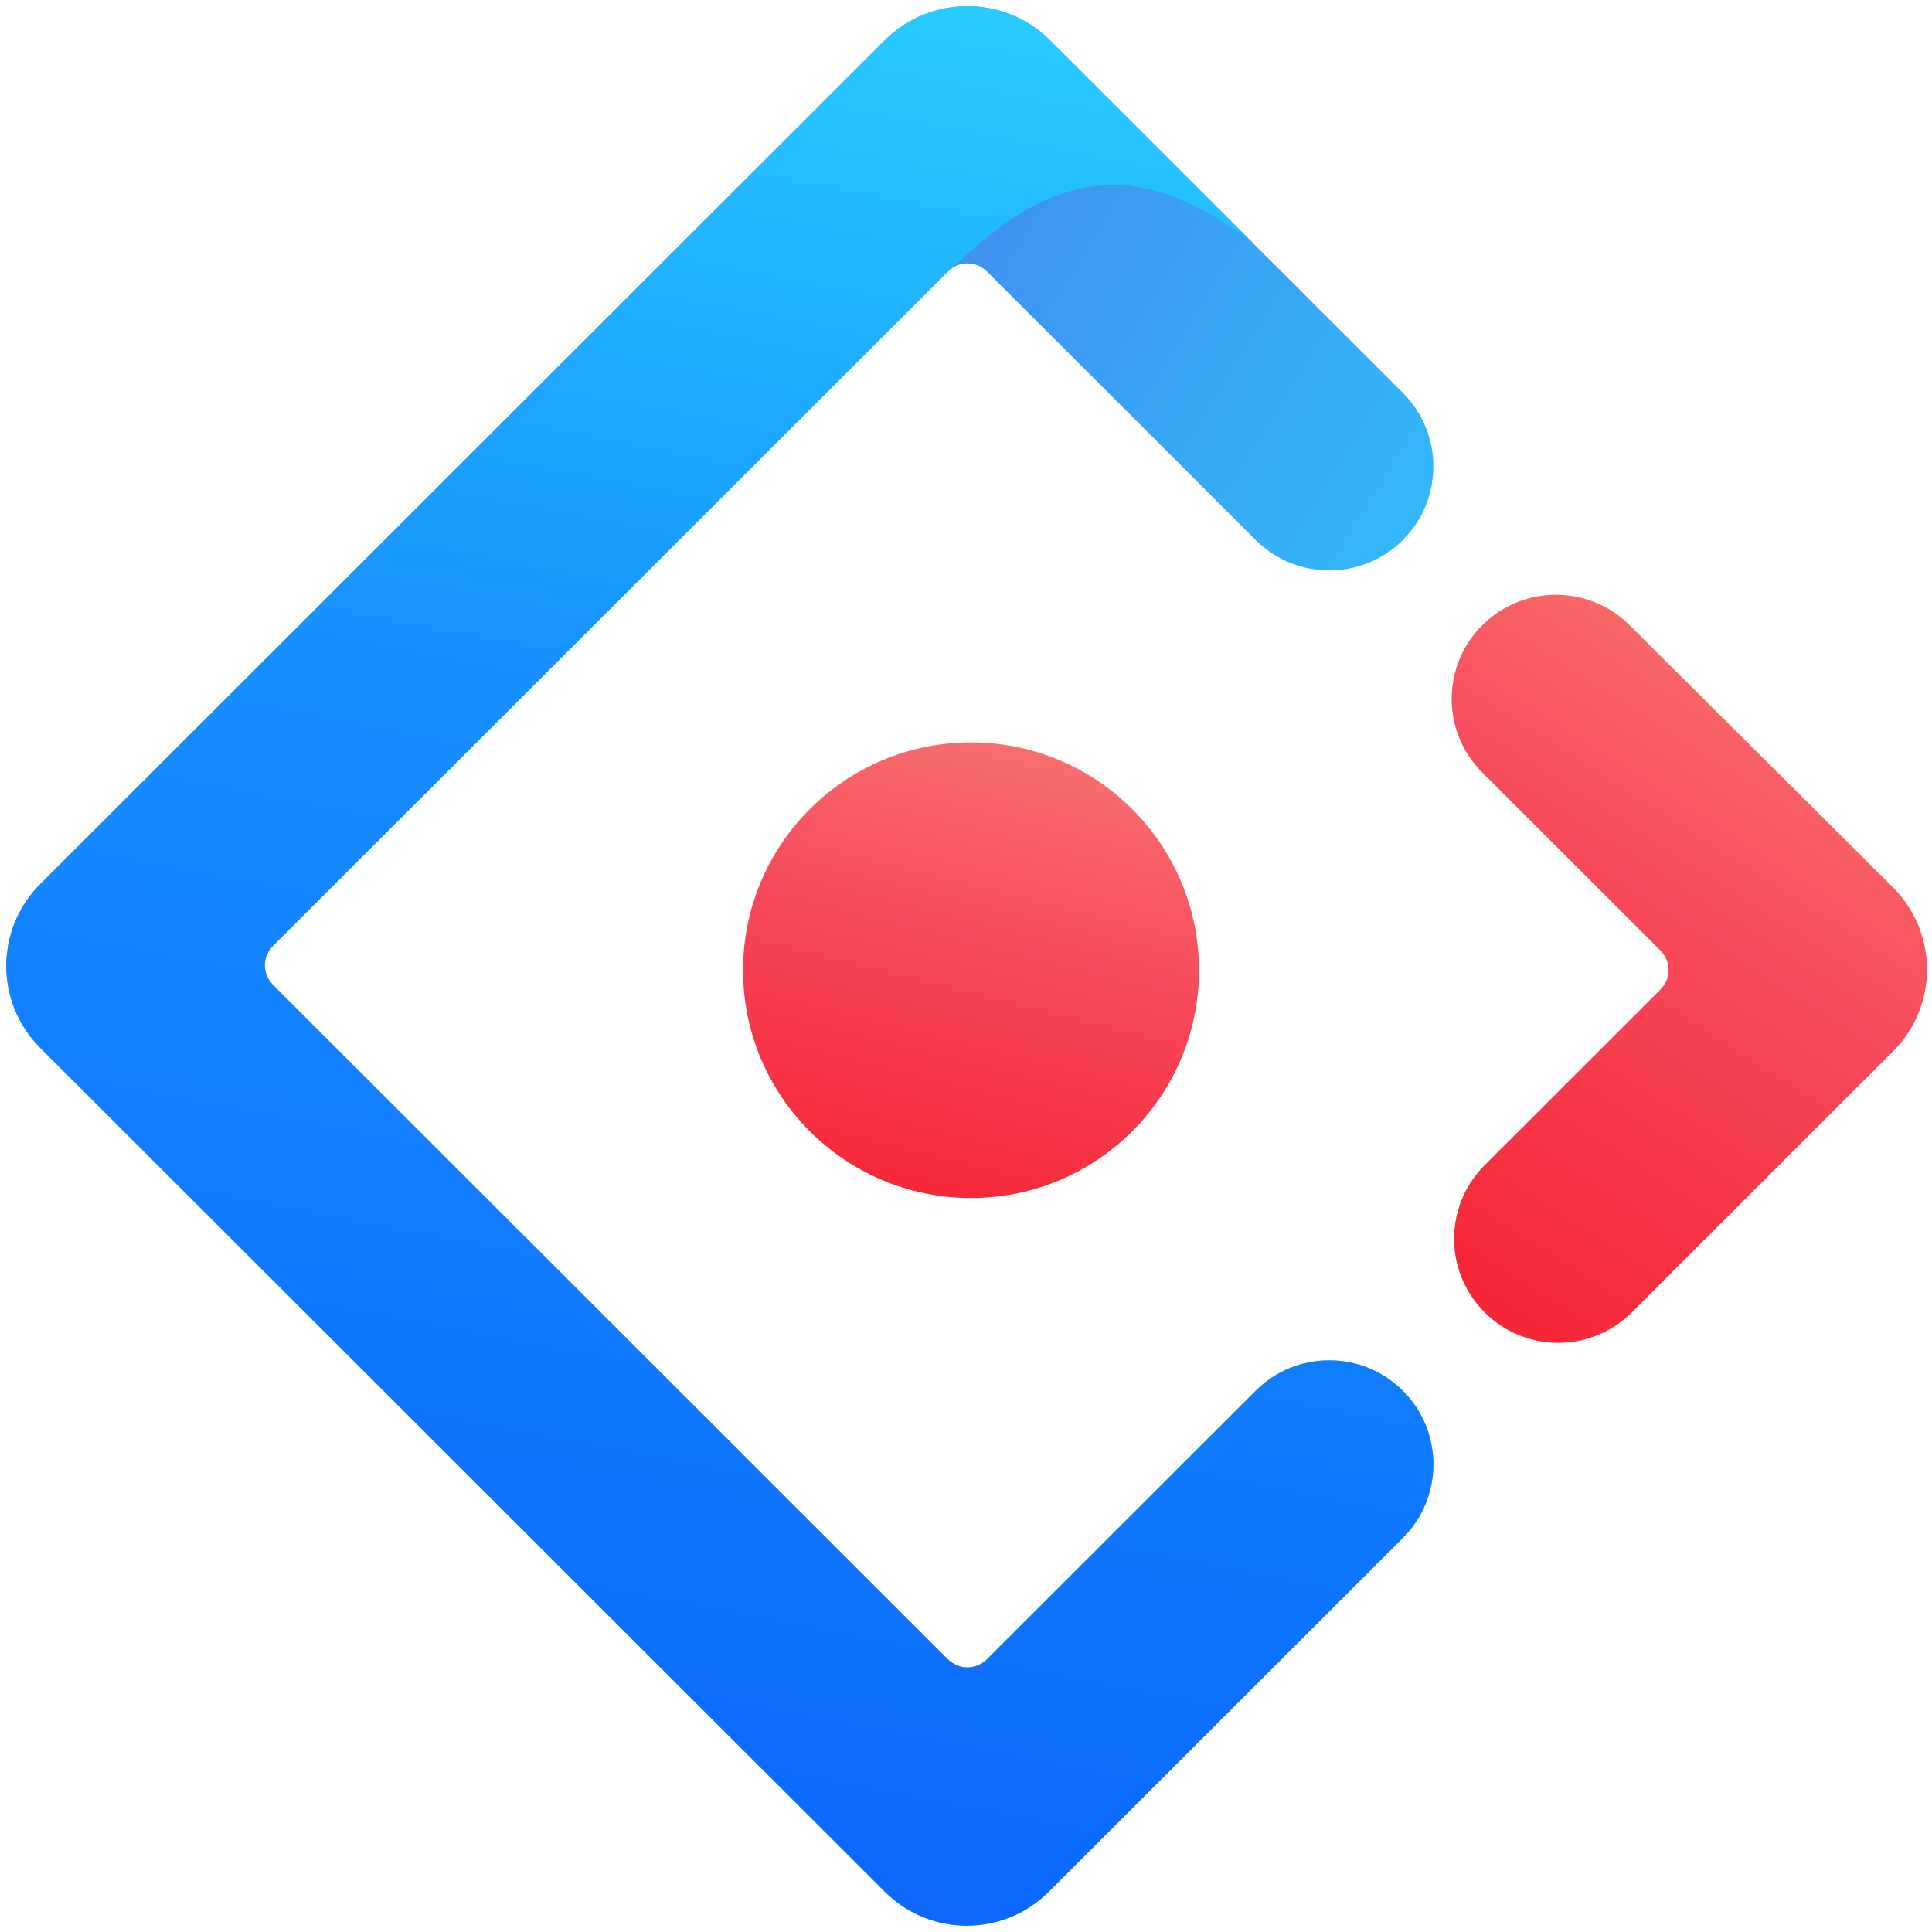
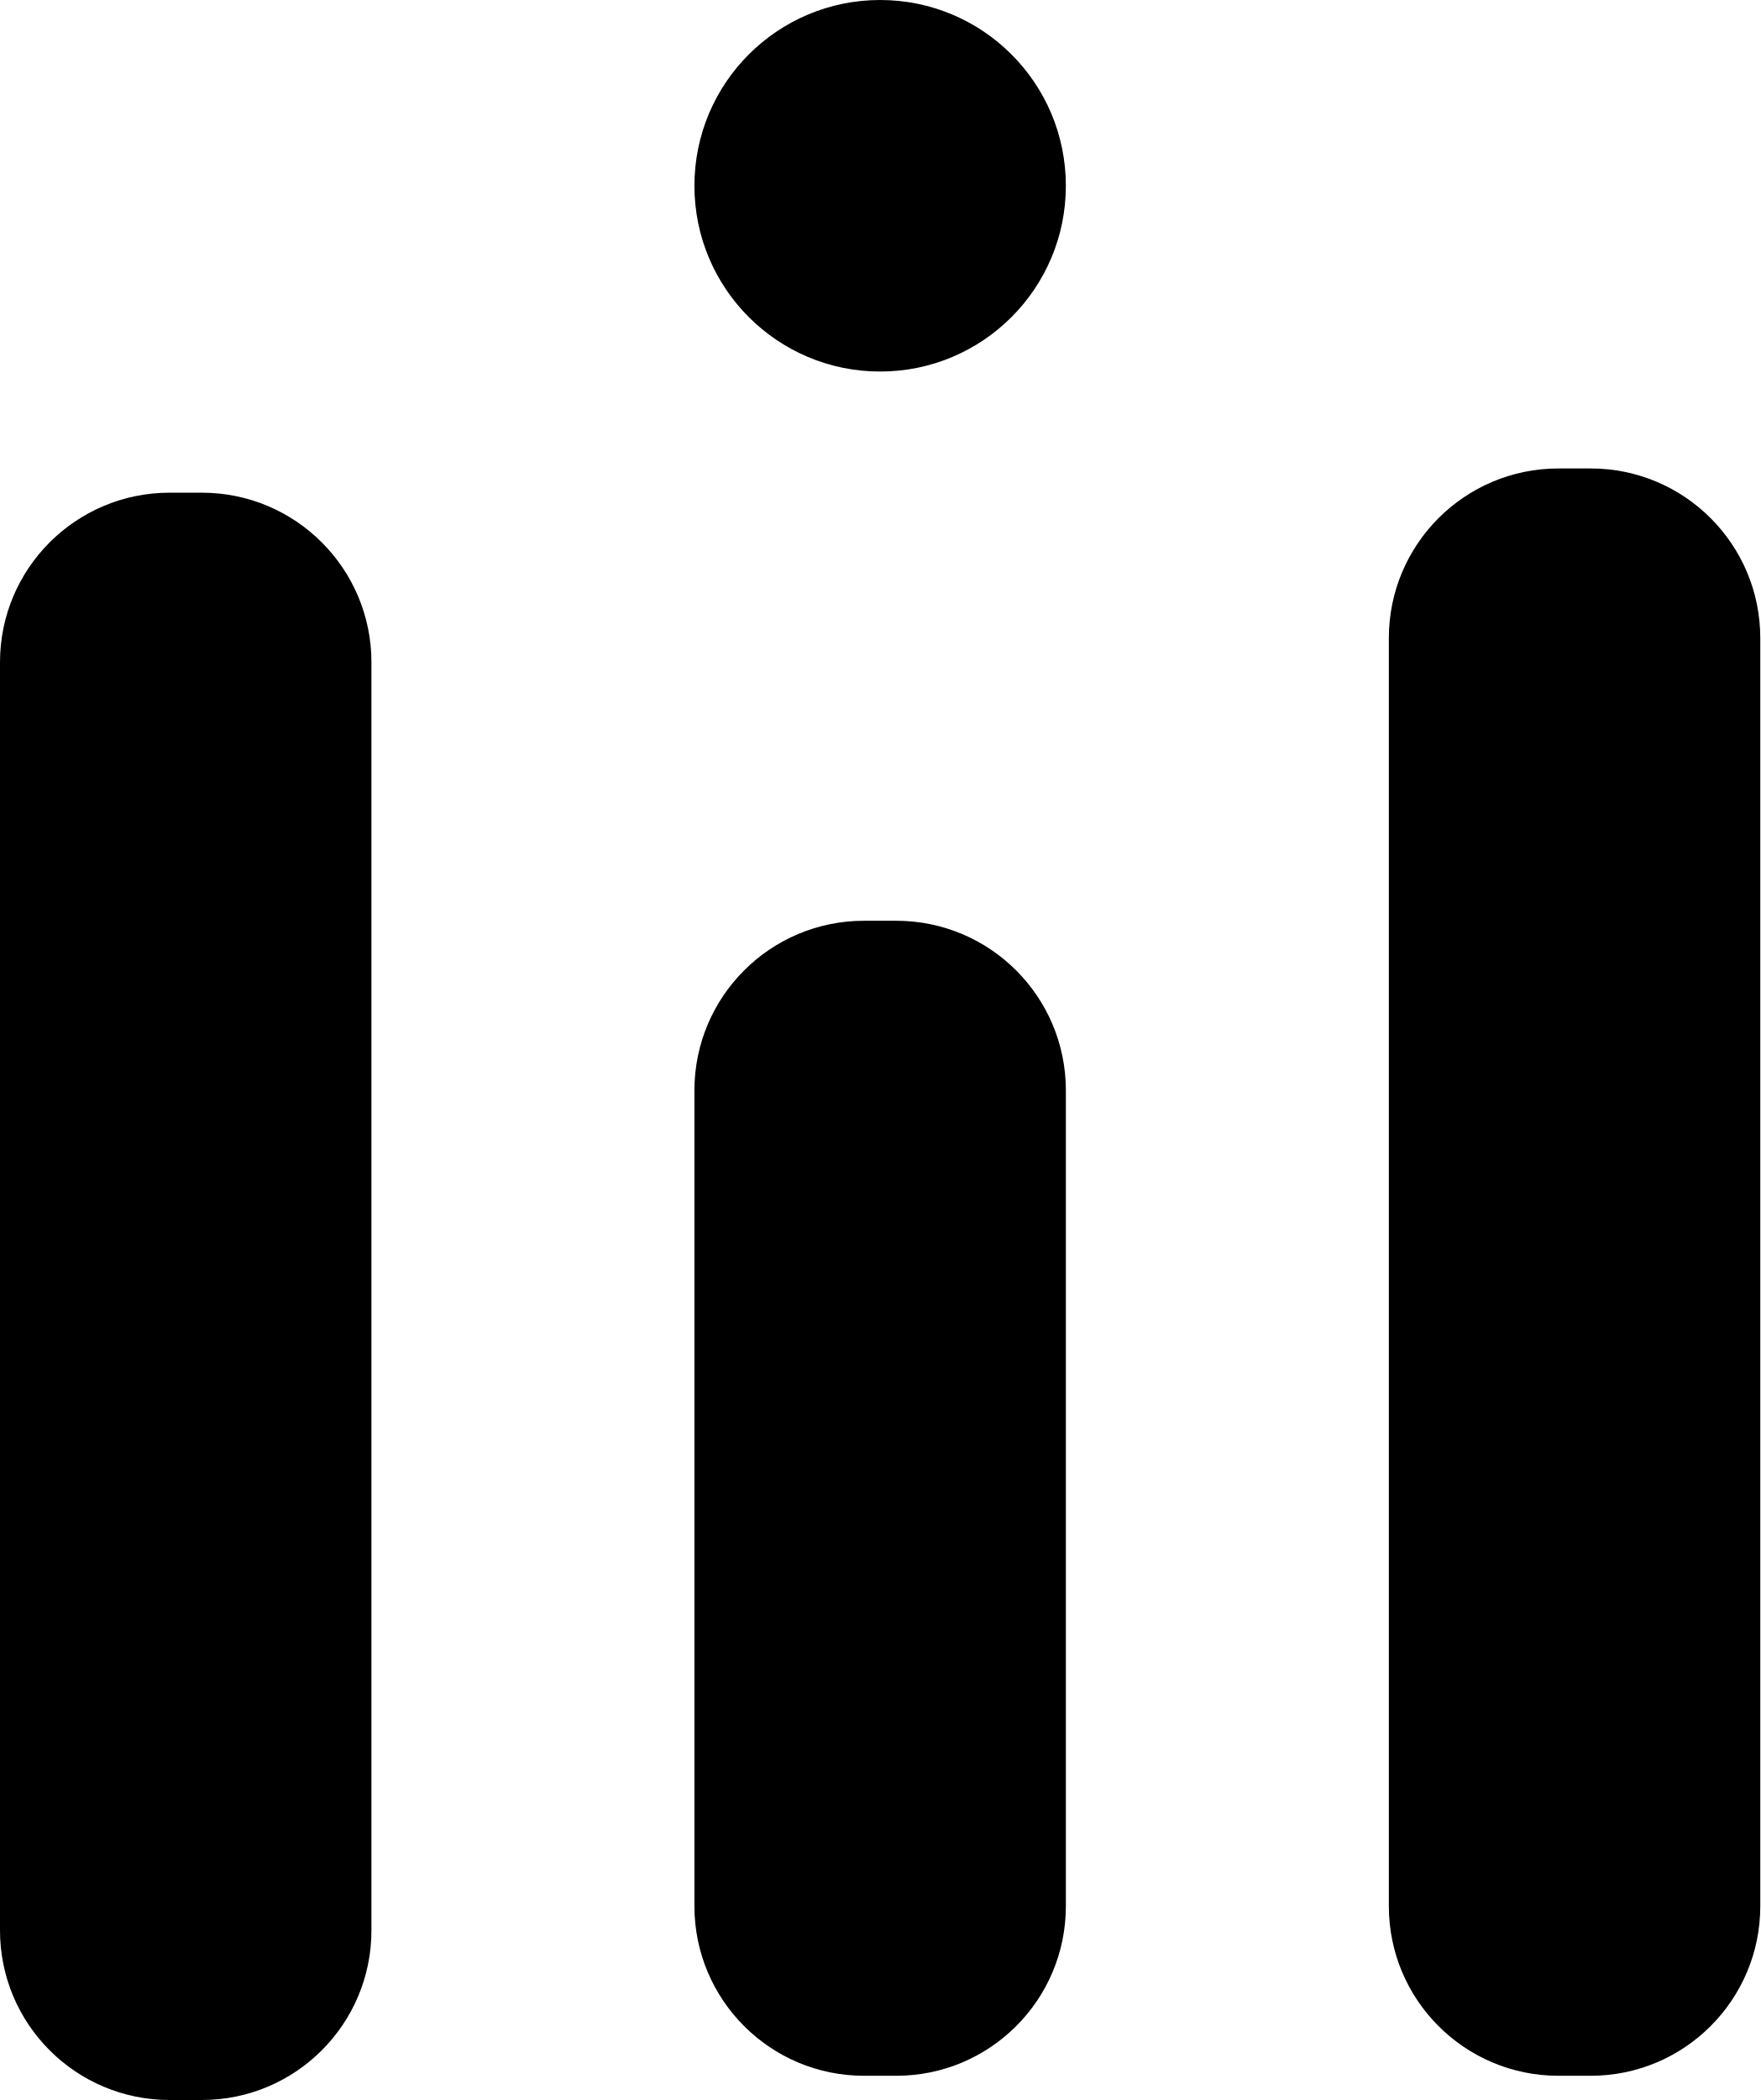
- <svg xmlns="http://www.w3.org/2000/svg" width="200" height="200" version="1.1" viewBox="0 0 200 200">
-   <defs>
-     <linearGradient id="linearGradient-1" x1="62.102%" x2="108.197%" y1="0%" y2="37.864%">
-       <stop offset="0%" stop-color="#4285EB" />
-       <stop offset="100%" stop-color="#2EC7FF" />
-     </linearGradient>
-     <linearGradient id="linearGradient-2" x1="69.644%" x2="54.043%" y1="0%" y2="108.457%">
-       <stop offset="0%" stop-color="#29CDFF" />
-       <stop offset="37.86%" stop-color="#148EFF" />
-       <stop offset="100%" stop-color="#0A60FF" />
-     </linearGradient>
-     <linearGradient id="linearGradient-3" x1="69.691%" x2="16.723%" y1="-12.974%" y2="117.391%">
-       <stop offset="0%" stop-color="#FA816E" />
-       <stop offset="41.473%" stop-color="#F74A5C" />
-       <stop offset="100%" stop-color="#F51D2C" />
-     </linearGradient>
-     <linearGradient id="linearGradient-4" x1="68.128%" x2="30.44%" y1="-35.691%" y2="114.943%">
-       <stop offset="0%" stop-color="#FA8E7D" />
-       <stop offset="51.264%" stop-color="#F74A5C" />
-       <stop offset="100%" stop-color="#F51D2C" />
-     </linearGradient>
-   </defs>
-   <g id="Page-1" fill="none" fill-rule="evenodd" stroke="none" stroke-width="1">
-     <g id="logo" transform="translate(-20, -20)">
-       <g id="Group-28-Copy-5" transform="translate(20, 20)">
-         <g id="Group-27-Copy-3">
-           <g id="Group-25" fill-rule="nonzero">
-             <g id="2">
-               <path id="Shape" fill="url(#linearGradient-1)" d="M91.588,4.177 L4.18,91.513 C-0.519,96.208 -0.519,103.792 4.18,108.487 L91.588,195.823 C96.287,200.519 103.877,200.519 108.577,195.823 L145.225,159.205 C149.434,155 149.434,148.182 145.225,143.977 C141.017,139.772 134.194,139.772 129.985,143.977 L102.202,171.737 C101.032,172.906 99.257,172.906 98.088,171.737 L28.286,101.993 C27.116,100.824 27.116,99.051 28.286,97.882 L98.088,28.138 C99.257,26.969 101.032,26.969 102.202,28.138 L129.985,55.898 C134.194,60.103 141.017,60.103 145.225,55.898 C149.434,51.693 149.434,44.876 145.225,40.671 L108.581,4.056 C103.862,-0.538 96.269,-0.501 91.588,4.177 Z" />
-               <path id="Shape" fill="url(#linearGradient-2)" d="M91.588,4.177 L4.18,91.513 C-0.519,96.208 -0.519,103.792 4.18,108.487 L91.588,195.823 C96.287,200.519 103.877,200.519 108.577,195.823 L145.225,159.205 C149.434,155 149.434,148.182 145.225,143.977 C141.017,139.772 134.194,139.772 129.985,143.977 L102.202,171.737 C101.032,172.906 99.257,172.906 98.088,171.737 L28.286,101.993 C27.116,100.824 27.116,99.051 28.286,97.882 L98.088,28.138 C101,25.627 105.752,20.542 112.73,19.352 C117.916,18.469 123.585,20.414 129.739,25.189 C125.625,21.078 118.572,14.034 108.581,4.056 C103.862,-0.538 96.269,-0.501 91.588,4.177 Z" />
-             </g>
-             <path id="Shape" fill="url(#linearGradient-3)" d="M153.686,135.855 C157.894,140.06 164.717,140.06 168.926,135.855 L195.96,108.843 C200.659,104.147 200.659,96.564 195.961,91.869 L168.691,64.718 C164.472,60.518 157.647,60.524 153.436,64.732 C149.227,68.937 149.227,75.754 153.436,79.959 L171.854,98.362 C173.024,99.531 173.024,101.305 171.854,102.473 L153.686,120.627 C149.477,124.832 149.477,131.65 153.686,135.855 Z" />
-           </g>
-           <ellipse id="Combined-Shape" cx="100.519" cy="100.437" fill="url(#linearGradient-4)" rx="23.6" ry="23.581" />
-         </g>
-       </g>
-     </g>
-   </g>
+ <svg xmlns="http://www.w3.org/2000/svg" width="218" height="260" viewBox="0 0 218 260" fill="none">
+   <path d="M0 82C0 70.402 9.402 61 21 61H25C36.598 61 46 70.402 46 82V239C46 250.598 36.598 260 25 260H21C9.402 260 0 250.598 0 239V82Z" fill="black" />
+   <path d="M86 135C86 123.402 95.402 114 107 114H111C122.598 114 132 123.402 132 135V236C132 247.598 122.598 257 111 257H107C95.402 257 86 247.598 86 236V135Z" fill="black" />
+   <path d="M172 79C172 67.402 181.402 58 193 58H197C208.598 58 218 67.402 218 79V236C218 247.598 208.598 257 197 257H193C181.402 257 172 247.598 172 236V79Z" fill="black" />
+   <path d="M132 23C132 35.703 121.703 46 109 46C96.297 46 86 35.703 86 23C86 10.297 96.297 0 109 0C121.703 0 132 10.297 132 23Z" fill="black" />
</svg>
